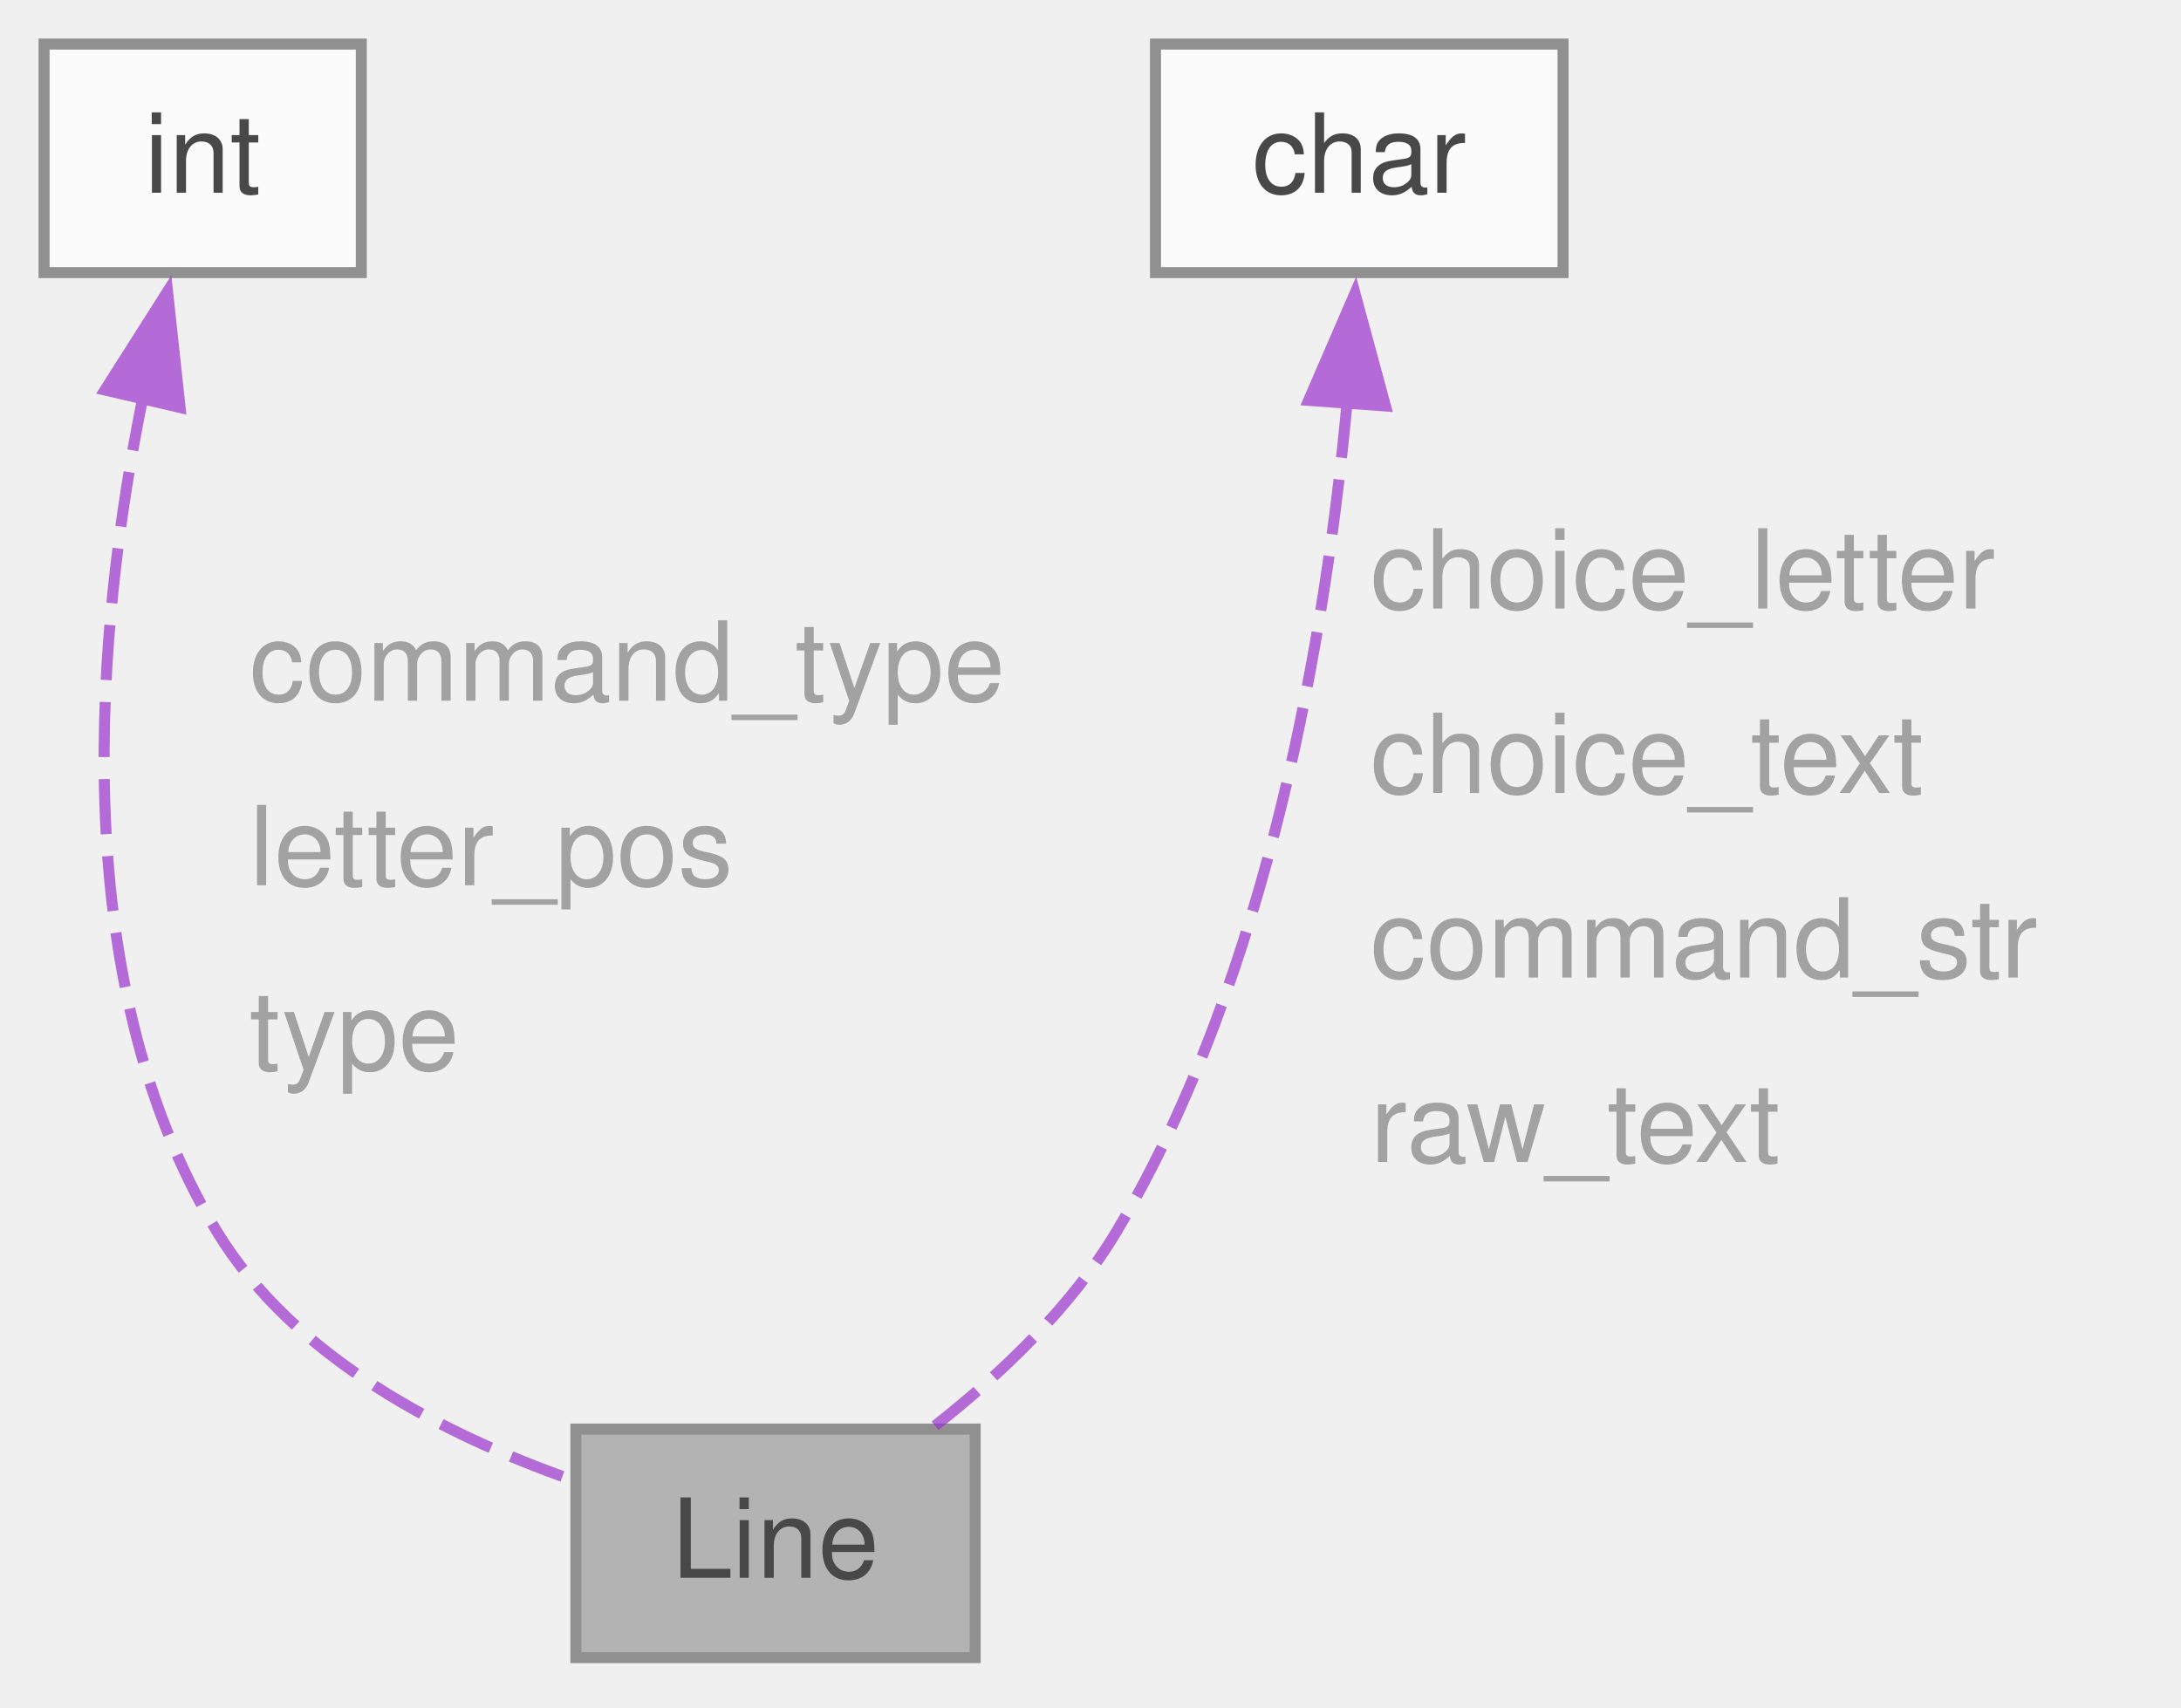
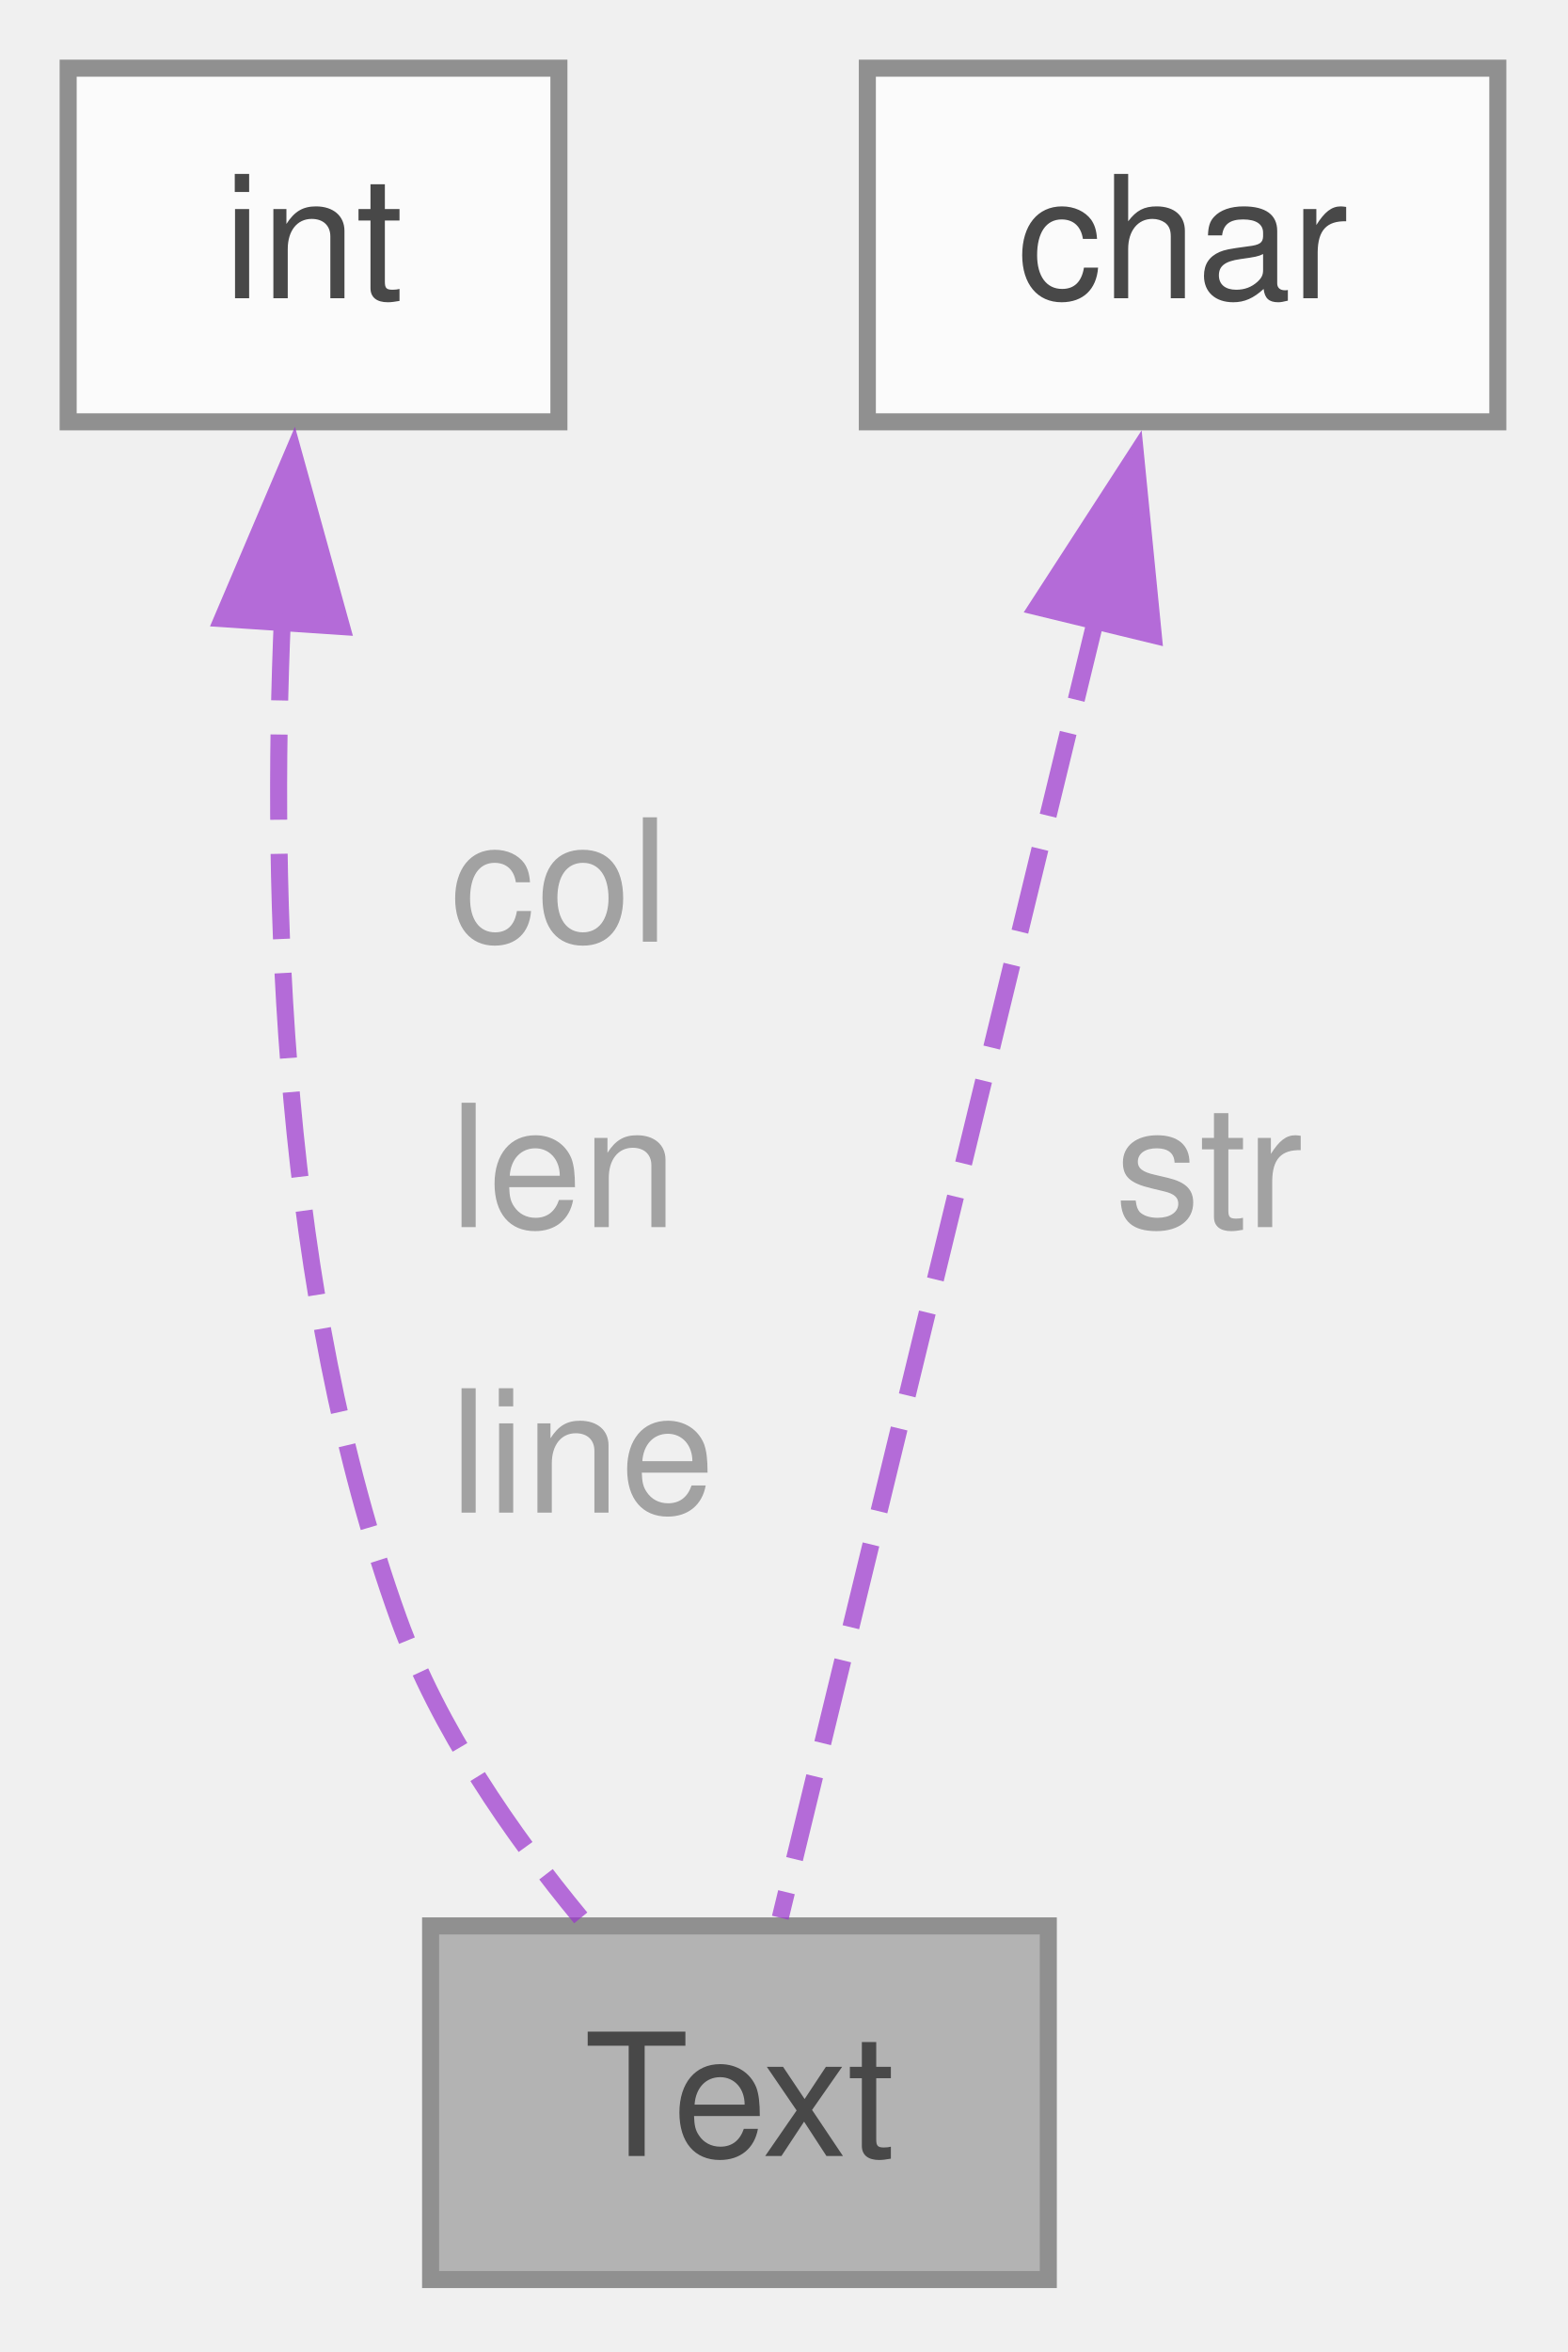
- <svg xmlns="http://www.w3.org/2000/svg" xmlns:xlink="http://www.w3.org/1999/xlink" width="198pt" height="155pt" viewBox="0.00 0.00 198.00 155.00">
+ <svg xmlns="http://www.w3.org/2000/svg" xmlns:xlink="http://www.w3.org/1999/xlink" width="92pt" height="138pt" viewBox="0.00 0.00 92.00 138.00">
  <svg id="main" version="1.1" xml:space="preserve">
    <style type="text/css">
.node, .edge {opacity: 0.7;}
.node.selected, .edge.selected {opacity: 1;}
.edge:hover path { stroke: red; }
.edge:hover polygon { stroke: red; fill: red; }
</style>
    <svg id="graph" class="graph">
-       <g id="graph0" class="graph" transform="scale(1 1) rotate(0) translate(4 150.5)">
+       <g id="graph0" class="graph" transform="scale(1 1) rotate(0) translate(4 133.75)">
        <g id="Node000001" class="node">
          <g id="a_Node000001">
-             <a xlink:title="The Line strutures are attached to the Menu main structure.">
-               <polygon fill="#999999" stroke="#666666" points="84.53,-20.75 48.28,-20.75 48.28,0 84.53,0 84.53,-20.75" />
-               <text xml:space="preserve" text-anchor="middle" x="66.4" y="-7.25" font-family="Helvetica,sans-Serif" font-size="10.00">Line</text>
+             <a xlink:title="structure for form fields">
+               <polygon fill="#999999" stroke="#666666" points="57.52,-20.75 21.27,-20.75 21.27,0 57.52,0 57.52,-20.75" />
+               <text xml:space="preserve" text-anchor="middle" x="39.4" y="-7.25" font-family="Helvetica,sans-Serif" font-size="10.00">Text</text>
            </a>
          </g>
        </g>
        <g id="Node000002" class="node">
          <g id="a_Node000002">
            <a xlink:title=" ">
-               <polygon fill="white" stroke="#666666" points="28.8,-146.5 0,-146.5 0,-125.75 28.8,-125.75 28.8,-146.5" />
-               <text xml:space="preserve" text-anchor="middle" x="14.4" y="-133" font-family="Helvetica,sans-Serif" font-size="10.00">int</text>
+               <polygon fill="white" stroke="#666666" points="28.8,-129.75 0,-129.75 0,-109 28.8,-109 28.8,-129.75" />
+               <text xml:space="preserve" text-anchor="middle" x="14.4" y="-116.25" font-family="Helvetica,sans-Serif" font-size="10.00">int</text>
            </a>
          </g>
        </g>
        <g id="edge1_Node000001_Node000002" class="edge">
          <g id="a_edge1_Node000001_Node000002">
            <a xlink:title=" ">
-               <path fill="none" stroke="#9a32cd" stroke-dasharray="5,2" d="M8.99,-114.52C4.78,-93.8 1.73,-61.73 15.65,-38.75 22.65,-27.19 36.38,-20.21 47.8,-16.19" />
-               <polygon fill="#9a32cd" stroke="#9a32cd" points="5.53,-115.09 11.21,-124.03 12.35,-113.5 5.53,-115.09" />
+               <path fill="none" stroke="#9a32cd" stroke-dasharray="5,2" d="M12.58,-97.65C11.86,-81.19 12.5,-57.85 19.4,-38.75 21.72,-32.33 26.04,-26.11 30.08,-21.22" />
+               <polygon fill="#9a32cd" stroke="#9a32cd" points="9.06,-97.45 13.21,-107.2 16.04,-96.99 9.06,-97.45" />
            </a>
          </g>
-           <text xml:space="preserve" text-anchor="start" x="18.65" y="-86.88" font-family="Helvetica,sans-Serif" font-size="10.00" fill="grey">command_type</text>
-           <text xml:space="preserve" text-anchor="start" x="18.65" y="-70.12" font-family="Helvetica,sans-Serif" font-size="10.00" fill="grey">letter_pos</text>
-           <text xml:space="preserve" text-anchor="start" x="18.65" y="-53.38" font-family="Helvetica,sans-Serif" font-size="10.00" fill="grey">type</text>
+           <text xml:space="preserve" text-anchor="start" x="22.4" y="-78.5" font-family="Helvetica,sans-Serif" font-size="10.00" fill="grey">col</text>
+           <text xml:space="preserve" text-anchor="start" x="22.4" y="-61.75" font-family="Helvetica,sans-Serif" font-size="10.00" fill="grey">len</text>
+           <text xml:space="preserve" text-anchor="start" x="22.4" y="-45" font-family="Helvetica,sans-Serif" font-size="10.00" fill="grey">line</text>
        </g>
        <g id="Node000003" class="node">
          <g id="a_Node000003">
            <a xlink:title=" ">
-               <polygon fill="white" stroke="#666666" points="137.9,-146.5 100.9,-146.5 100.9,-125.75 137.9,-125.75 137.9,-146.5" />
-               <text xml:space="preserve" text-anchor="middle" x="119.4" y="-133" font-family="Helvetica,sans-Serif" font-size="10.00">char</text>
+               <polygon fill="white" stroke="#666666" points="83.9,-129.75 46.9,-129.75 46.9,-109 83.9,-109 83.9,-129.75" />
+               <text xml:space="preserve" text-anchor="middle" x="65.4" y="-116.25" font-family="Helvetica,sans-Serif" font-size="10.00">char</text>
            </a>
          </g>
        </g>
        <g id="edge2_Node000001_Node000003" class="edge">
          <g id="a_edge2_Node000001_Node000003">
            <a xlink:title=" ">
-               <path fill="none" stroke="#9a32cd" stroke-dasharray="5,2" d="M118.29,-113.92C116.4,-93.41 111.27,-62.1 97.4,-38.75 93.29,-31.84 86.85,-25.73 80.89,-21.05" />
-               <polygon fill="#9a32cd" stroke="#9a32cd" points="114.8,-114.15 119.01,-123.87 121.78,-113.64 114.8,-114.15" />
+               <path fill="none" stroke="#9a32cd" stroke-dasharray="5,2" d="M60.34,-97.55C54.75,-74.55 45.99,-38.49 41.79,-21.23" />
+               <polygon fill="#9a32cd" stroke="#9a32cd" points="56.88,-98.14 62.64,-107.03 63.68,-96.49 56.88,-98.14" />
            </a>
          </g>
-           <text xml:space="preserve" text-anchor="start" x="120.41" y="-95.25" font-family="Helvetica,sans-Serif" font-size="10.00" fill="grey">choice_letter</text>
-           <text xml:space="preserve" text-anchor="start" x="120.41" y="-78.5" font-family="Helvetica,sans-Serif" font-size="10.00" fill="grey">choice_text</text>
-           <text xml:space="preserve" text-anchor="start" x="120.41" y="-61.75" font-family="Helvetica,sans-Serif" font-size="10.00" fill="grey">command_str</text>
-           <text xml:space="preserve" text-anchor="start" x="120.41" y="-45" font-family="Helvetica,sans-Serif" font-size="10.00" fill="grey">raw_text</text>
+           <text xml:space="preserve" text-anchor="start" x="61.43" y="-61.75" font-family="Helvetica,sans-Serif" font-size="10.00" fill="grey">str</text>
        </g>
      </g>
    </svg>
  </svg>
  <style type="text/css">

[data-mouse-over-selected='false'] { opacity: 0.7; }
[data-mouse-over-selected='true']  { opacity: 1.0; }

</style>
</svg>
